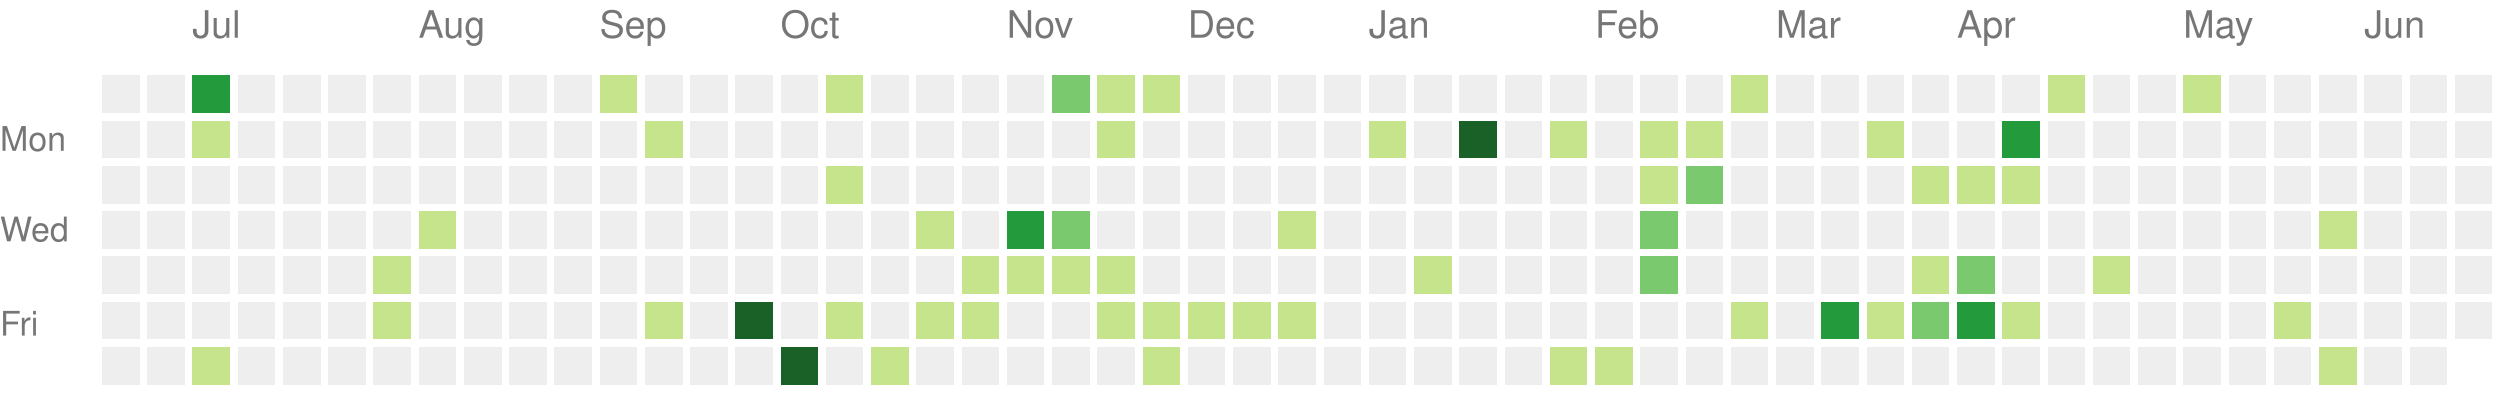
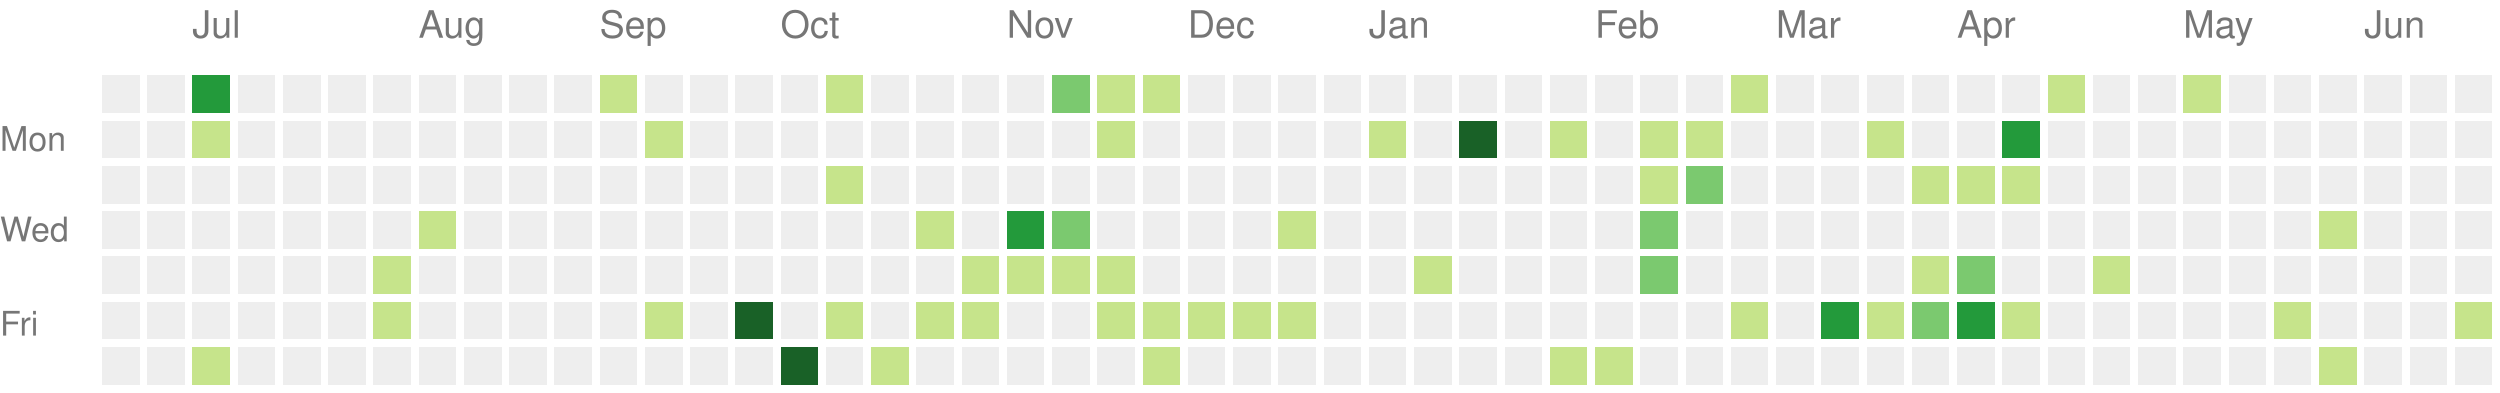
<svg xmlns="http://www.w3.org/2000/svg" version="1.1" width="663" height="104">
  <rect style="fill:#eeeeee;shape-rendering:crispedges;" data-score="0" data-date="2022-06-19" x="27" y="20" width="10" height="10" />
  <rect style="fill:#eeeeee;shape-rendering:crispedges;" data-score="0" data-date="2022-06-26" x="39" y="20" width="10" height="10" />
  <rect style="fill:#239a3b;shape-rendering:crispedges;" data-score="3" data-date="2022-07-03" x="51" y="20" width="10" height="10" />
  <rect style="fill:#eeeeee;shape-rendering:crispedges;" data-score="0" data-date="2022-07-10" x="63" y="20" width="10" height="10" />
  <rect style="fill:#eeeeee;shape-rendering:crispedges;" data-score="0" data-date="2022-07-17" x="75" y="20" width="10" height="10" />
  <rect style="fill:#eeeeee;shape-rendering:crispedges;" data-score="0" data-date="2022-07-24" x="87" y="20" width="10" height="10" />
  <rect style="fill:#eeeeee;shape-rendering:crispedges;" data-score="0" data-date="2022-07-31" x="99" y="20" width="10" height="10" />
  <rect style="fill:#eeeeee;shape-rendering:crispedges;" data-score="0" data-date="2022-08-07" x="111" y="20" width="10" height="10" />
  <rect style="fill:#eeeeee;shape-rendering:crispedges;" data-score="0" data-date="2022-08-14" x="123" y="20" width="10" height="10" />
  <rect style="fill:#eeeeee;shape-rendering:crispedges;" data-score="0" data-date="2022-08-21" x="135" y="20" width="10" height="10" />
  <rect style="fill:#eeeeee;shape-rendering:crispedges;" data-score="0" data-date="2022-08-28" x="147" y="20" width="10" height="10" />
  <rect style="fill:#c6e48b;shape-rendering:crispedges;" data-score="1" data-date="2022-09-04" x="159" y="20" width="10" height="10" />
  <rect style="fill:#eeeeee;shape-rendering:crispedges;" data-score="0" data-date="2022-09-11" x="171" y="20" width="10" height="10" />
  <rect style="fill:#eeeeee;shape-rendering:crispedges;" data-score="0" data-date="2022-09-18" x="183" y="20" width="10" height="10" />
  <rect style="fill:#eeeeee;shape-rendering:crispedges;" data-score="0" data-date="2022-09-25" x="195" y="20" width="10" height="10" />
  <rect style="fill:#eeeeee;shape-rendering:crispedges;" data-score="0" data-date="2022-10-02" x="207" y="20" width="10" height="10" />
  <rect style="fill:#c6e48b;shape-rendering:crispedges;" data-score="1" data-date="2022-10-09" x="219" y="20" width="10" height="10" />
  <rect style="fill:#eeeeee;shape-rendering:crispedges;" data-score="0" data-date="2022-10-16" x="231" y="20" width="10" height="10" />
  <rect style="fill:#eeeeee;shape-rendering:crispedges;" data-score="0" data-date="2022-10-23" x="243" y="20" width="10" height="10" />
  <rect style="fill:#eeeeee;shape-rendering:crispedges;" data-score="0" data-date="2022-10-30" x="255" y="20" width="10" height="10" />
  <rect style="fill:#eeeeee;shape-rendering:crispedges;" data-score="0" data-date="2022-11-06" x="267" y="20" width="10" height="10" />
  <rect style="fill:#7bc96f;shape-rendering:crispedges;" data-score="2" data-date="2022-11-13" x="279" y="20" width="10" height="10" />
  <rect style="fill:#c6e48b;shape-rendering:crispedges;" data-score="1" data-date="2022-11-20" x="291" y="20" width="10" height="10" />
  <rect style="fill:#c6e48b;shape-rendering:crispedges;" data-score="1" data-date="2022-11-27" x="303" y="20" width="10" height="10" />
  <rect style="fill:#eeeeee;shape-rendering:crispedges;" data-score="0" data-date="2022-12-04" x="315" y="20" width="10" height="10" />
  <rect style="fill:#eeeeee;shape-rendering:crispedges;" data-score="0" data-date="2022-12-11" x="327" y="20" width="10" height="10" />
  <rect style="fill:#eeeeee;shape-rendering:crispedges;" data-score="0" data-date="2022-12-18" x="339" y="20" width="10" height="10" />
  <rect style="fill:#eeeeee;shape-rendering:crispedges;" data-score="0" data-date="2022-12-25" x="351" y="20" width="10" height="10" />
  <rect style="fill:#eeeeee;shape-rendering:crispedges;" data-score="0" data-date="2023-01-01" x="363" y="20" width="10" height="10" />
  <rect style="fill:#eeeeee;shape-rendering:crispedges;" data-score="0" data-date="2023-01-08" x="375" y="20" width="10" height="10" />
  <rect style="fill:#eeeeee;shape-rendering:crispedges;" data-score="0" data-date="2023-01-15" x="387" y="20" width="10" height="10" />
  <rect style="fill:#eeeeee;shape-rendering:crispedges;" data-score="0" data-date="2023-01-22" x="399" y="20" width="10" height="10" />
  <rect style="fill:#eeeeee;shape-rendering:crispedges;" data-score="0" data-date="2023-01-29" x="411" y="20" width="10" height="10" />
  <rect style="fill:#eeeeee;shape-rendering:crispedges;" data-score="0" data-date="2023-02-05" x="423" y="20" width="10" height="10" />
  <rect style="fill:#eeeeee;shape-rendering:crispedges;" data-score="0" data-date="2023-02-12" x="435" y="20" width="10" height="10" />
  <rect style="fill:#eeeeee;shape-rendering:crispedges;" data-score="0" data-date="2023-02-19" x="447" y="20" width="10" height="10" />
  <rect style="fill:#c6e48b;shape-rendering:crispedges;" data-score="1" data-date="2023-02-26" x="459" y="20" width="10" height="10" />
  <rect style="fill:#eeeeee;shape-rendering:crispedges;" data-score="0" data-date="2023-03-05" x="471" y="20" width="10" height="10" />
  <rect style="fill:#eeeeee;shape-rendering:crispedges;" data-score="0" data-date="2023-03-12" x="483" y="20" width="10" height="10" />
  <rect style="fill:#eeeeee;shape-rendering:crispedges;" data-score="0" data-date="2023-03-19" x="495" y="20" width="10" height="10" />
  <rect style="fill:#eeeeee;shape-rendering:crispedges;" data-score="0" data-date="2023-03-26" x="507" y="20" width="10" height="10" />
  <rect style="fill:#eeeeee;shape-rendering:crispedges;" data-score="0" data-date="2023-04-02" x="519" y="20" width="10" height="10" />
  <rect style="fill:#eeeeee;shape-rendering:crispedges;" data-score="0" data-date="2023-04-09" x="531" y="20" width="10" height="10" />
  <rect style="fill:#c6e48b;shape-rendering:crispedges;" data-score="1" data-date="2023-04-16" x="543" y="20" width="10" height="10" />
  <rect style="fill:#eeeeee;shape-rendering:crispedges;" data-score="0" data-date="2023-04-23" x="555" y="20" width="10" height="10" />
  <rect style="fill:#eeeeee;shape-rendering:crispedges;" data-score="0" data-date="2023-04-30" x="567" y="20" width="10" height="10" />
  <rect style="fill:#c6e48b;shape-rendering:crispedges;" data-score="1" data-date="2023-05-07" x="579" y="20" width="10" height="10" />
  <rect style="fill:#eeeeee;shape-rendering:crispedges;" data-score="0" data-date="2023-05-14" x="591" y="20" width="10" height="10" />
  <rect style="fill:#eeeeee;shape-rendering:crispedges;" data-score="0" data-date="2023-05-21" x="603" y="20" width="10" height="10" />
  <rect style="fill:#eeeeee;shape-rendering:crispedges;" data-score="0" data-date="2023-05-28" x="615" y="20" width="10" height="10" />
  <rect style="fill:#eeeeee;shape-rendering:crispedges;" data-score="0" data-date="2023-06-04" x="627" y="20" width="10" height="10" />
  <rect style="fill:#eeeeee;shape-rendering:crispedges;" data-score="0" data-date="2023-06-11" x="639" y="20" width="10" height="10" />
  <rect style="fill:#eeeeee;shape-rendering:crispedges;" data-score="0" data-date="2023-06-18" x="651" y="20" width="10" height="10" />
  <rect style="fill:#eeeeee;shape-rendering:crispedges;" data-score="0" data-date="2022-06-20" x="27" y="32" width="10" height="10" />
  <rect style="fill:#eeeeee;shape-rendering:crispedges;" data-score="0" data-date="2022-06-27" x="39" y="32" width="10" height="10" />
  <rect style="fill:#c6e48b;shape-rendering:crispedges;" data-score="1" data-date="2022-07-04" x="51" y="32" width="10" height="10" />
  <rect style="fill:#eeeeee;shape-rendering:crispedges;" data-score="0" data-date="2022-07-11" x="63" y="32" width="10" height="10" />
  <rect style="fill:#eeeeee;shape-rendering:crispedges;" data-score="0" data-date="2022-07-18" x="75" y="32" width="10" height="10" />
  <rect style="fill:#eeeeee;shape-rendering:crispedges;" data-score="0" data-date="2022-07-25" x="87" y="32" width="10" height="10" />
  <rect style="fill:#eeeeee;shape-rendering:crispedges;" data-score="0" data-date="2022-08-01" x="99" y="32" width="10" height="10" />
  <rect style="fill:#eeeeee;shape-rendering:crispedges;" data-score="0" data-date="2022-08-08" x="111" y="32" width="10" height="10" />
  <rect style="fill:#eeeeee;shape-rendering:crispedges;" data-score="0" data-date="2022-08-15" x="123" y="32" width="10" height="10" />
  <rect style="fill:#eeeeee;shape-rendering:crispedges;" data-score="0" data-date="2022-08-22" x="135" y="32" width="10" height="10" />
  <rect style="fill:#eeeeee;shape-rendering:crispedges;" data-score="0" data-date="2022-08-29" x="147" y="32" width="10" height="10" />
  <rect style="fill:#eeeeee;shape-rendering:crispedges;" data-score="0" data-date="2022-09-05" x="159" y="32" width="10" height="10" />
  <rect style="fill:#c6e48b;shape-rendering:crispedges;" data-score="1" data-date="2022-09-12" x="171" y="32" width="10" height="10" />
  <rect style="fill:#eeeeee;shape-rendering:crispedges;" data-score="0" data-date="2022-09-19" x="183" y="32" width="10" height="10" />
  <rect style="fill:#eeeeee;shape-rendering:crispedges;" data-score="0" data-date="2022-09-26" x="195" y="32" width="10" height="10" />
  <rect style="fill:#eeeeee;shape-rendering:crispedges;" data-score="0" data-date="2022-10-03" x="207" y="32" width="10" height="10" />
  <rect style="fill:#eeeeee;shape-rendering:crispedges;" data-score="0" data-date="2022-10-10" x="219" y="32" width="10" height="10" />
  <rect style="fill:#eeeeee;shape-rendering:crispedges;" data-score="0" data-date="2022-10-17" x="231" y="32" width="10" height="10" />
  <rect style="fill:#eeeeee;shape-rendering:crispedges;" data-score="0" data-date="2022-10-24" x="243" y="32" width="10" height="10" />
  <rect style="fill:#eeeeee;shape-rendering:crispedges;" data-score="0" data-date="2022-10-31" x="255" y="32" width="10" height="10" />
  <rect style="fill:#eeeeee;shape-rendering:crispedges;" data-score="0" data-date="2022-11-07" x="267" y="32" width="10" height="10" />
  <rect style="fill:#eeeeee;shape-rendering:crispedges;" data-score="0" data-date="2022-11-14" x="279" y="32" width="10" height="10" />
  <rect style="fill:#c6e48b;shape-rendering:crispedges;" data-score="1" data-date="2022-11-21" x="291" y="32" width="10" height="10" />
  <rect style="fill:#eeeeee;shape-rendering:crispedges;" data-score="0" data-date="2022-11-28" x="303" y="32" width="10" height="10" />
  <rect style="fill:#eeeeee;shape-rendering:crispedges;" data-score="0" data-date="2022-12-05" x="315" y="32" width="10" height="10" />
  <rect style="fill:#eeeeee;shape-rendering:crispedges;" data-score="0" data-date="2022-12-12" x="327" y="32" width="10" height="10" />
  <rect style="fill:#eeeeee;shape-rendering:crispedges;" data-score="0" data-date="2022-12-19" x="339" y="32" width="10" height="10" />
  <rect style="fill:#eeeeee;shape-rendering:crispedges;" data-score="0" data-date="2022-12-26" x="351" y="32" width="10" height="10" />
  <rect style="fill:#c6e48b;shape-rendering:crispedges;" data-score="1" data-date="2023-01-02" x="363" y="32" width="10" height="10" />
  <rect style="fill:#eeeeee;shape-rendering:crispedges;" data-score="0" data-date="2023-01-09" x="375" y="32" width="10" height="10" />
  <rect style="fill:#196127;shape-rendering:crispedges;" data-score="4" data-date="2023-01-16" x="387" y="32" width="10" height="10" />
  <rect style="fill:#eeeeee;shape-rendering:crispedges;" data-score="0" data-date="2023-01-23" x="399" y="32" width="10" height="10" />
  <rect style="fill:#c6e48b;shape-rendering:crispedges;" data-score="1" data-date="2023-01-30" x="411" y="32" width="10" height="10" />
  <rect style="fill:#eeeeee;shape-rendering:crispedges;" data-score="0" data-date="2023-02-06" x="423" y="32" width="10" height="10" />
  <rect style="fill:#c6e48b;shape-rendering:crispedges;" data-score="1" data-date="2023-02-13" x="435" y="32" width="10" height="10" />
  <rect style="fill:#c6e48b;shape-rendering:crispedges;" data-score="1" data-date="2023-02-20" x="447" y="32" width="10" height="10" />
  <rect style="fill:#eeeeee;shape-rendering:crispedges;" data-score="0" data-date="2023-02-27" x="459" y="32" width="10" height="10" />
  <rect style="fill:#eeeeee;shape-rendering:crispedges;" data-score="0" data-date="2023-03-06" x="471" y="32" width="10" height="10" />
  <rect style="fill:#eeeeee;shape-rendering:crispedges;" data-score="0" data-date="2023-03-13" x="483" y="32" width="10" height="10" />
  <rect style="fill:#c6e48b;shape-rendering:crispedges;" data-score="1" data-date="2023-03-20" x="495" y="32" width="10" height="10" />
  <rect style="fill:#eeeeee;shape-rendering:crispedges;" data-score="0" data-date="2023-03-27" x="507" y="32" width="10" height="10" />
  <rect style="fill:#eeeeee;shape-rendering:crispedges;" data-score="0" data-date="2023-04-03" x="519" y="32" width="10" height="10" />
  <rect style="fill:#239a3b;shape-rendering:crispedges;" data-score="3" data-date="2023-04-10" x="531" y="32" width="10" height="10" />
  <rect style="fill:#eeeeee;shape-rendering:crispedges;" data-score="0" data-date="2023-04-17" x="543" y="32" width="10" height="10" />
  <rect style="fill:#eeeeee;shape-rendering:crispedges;" data-score="0" data-date="2023-04-24" x="555" y="32" width="10" height="10" />
  <rect style="fill:#eeeeee;shape-rendering:crispedges;" data-score="0" data-date="2023-05-01" x="567" y="32" width="10" height="10" />
  <rect style="fill:#eeeeee;shape-rendering:crispedges;" data-score="0" data-date="2023-05-08" x="579" y="32" width="10" height="10" />
  <rect style="fill:#eeeeee;shape-rendering:crispedges;" data-score="0" data-date="2023-05-15" x="591" y="32" width="10" height="10" />
  <rect style="fill:#eeeeee;shape-rendering:crispedges;" data-score="0" data-date="2023-05-22" x="603" y="32" width="10" height="10" />
  <rect style="fill:#eeeeee;shape-rendering:crispedges;" data-score="0" data-date="2023-05-29" x="615" y="32" width="10" height="10" />
  <rect style="fill:#eeeeee;shape-rendering:crispedges;" data-score="0" data-date="2023-06-05" x="627" y="32" width="10" height="10" />
  <rect style="fill:#eeeeee;shape-rendering:crispedges;" data-score="0" data-date="2023-06-12" x="639" y="32" width="10" height="10" />
  <rect style="fill:#eeeeee;shape-rendering:crispedges;" data-score="0" data-date="2023-06-19" x="651" y="32" width="10" height="10" />
  <rect style="fill:#eeeeee;shape-rendering:crispedges;" data-score="0" data-date="2022-06-21" x="27" y="44" width="10" height="10" />
  <rect style="fill:#eeeeee;shape-rendering:crispedges;" data-score="0" data-date="2022-06-28" x="39" y="44" width="10" height="10" />
  <rect style="fill:#eeeeee;shape-rendering:crispedges;" data-score="0" data-date="2022-07-05" x="51" y="44" width="10" height="10" />
  <rect style="fill:#eeeeee;shape-rendering:crispedges;" data-score="0" data-date="2022-07-12" x="63" y="44" width="10" height="10" />
  <rect style="fill:#eeeeee;shape-rendering:crispedges;" data-score="0" data-date="2022-07-19" x="75" y="44" width="10" height="10" />
  <rect style="fill:#eeeeee;shape-rendering:crispedges;" data-score="0" data-date="2022-07-26" x="87" y="44" width="10" height="10" />
  <rect style="fill:#eeeeee;shape-rendering:crispedges;" data-score="0" data-date="2022-08-02" x="99" y="44" width="10" height="10" />
  <rect style="fill:#eeeeee;shape-rendering:crispedges;" data-score="0" data-date="2022-08-09" x="111" y="44" width="10" height="10" />
  <rect style="fill:#eeeeee;shape-rendering:crispedges;" data-score="0" data-date="2022-08-16" x="123" y="44" width="10" height="10" />
  <rect style="fill:#eeeeee;shape-rendering:crispedges;" data-score="0" data-date="2022-08-23" x="135" y="44" width="10" height="10" />
  <rect style="fill:#eeeeee;shape-rendering:crispedges;" data-score="0" data-date="2022-08-30" x="147" y="44" width="10" height="10" />
  <rect style="fill:#eeeeee;shape-rendering:crispedges;" data-score="0" data-date="2022-09-06" x="159" y="44" width="10" height="10" />
  <rect style="fill:#eeeeee;shape-rendering:crispedges;" data-score="0" data-date="2022-09-13" x="171" y="44" width="10" height="10" />
  <rect style="fill:#eeeeee;shape-rendering:crispedges;" data-score="0" data-date="2022-09-20" x="183" y="44" width="10" height="10" />
  <rect style="fill:#eeeeee;shape-rendering:crispedges;" data-score="0" data-date="2022-09-27" x="195" y="44" width="10" height="10" />
  <rect style="fill:#eeeeee;shape-rendering:crispedges;" data-score="0" data-date="2022-10-04" x="207" y="44" width="10" height="10" />
  <rect style="fill:#c6e48b;shape-rendering:crispedges;" data-score="1" data-date="2022-10-11" x="219" y="44" width="10" height="10" />
  <rect style="fill:#eeeeee;shape-rendering:crispedges;" data-score="0" data-date="2022-10-18" x="231" y="44" width="10" height="10" />
  <rect style="fill:#eeeeee;shape-rendering:crispedges;" data-score="0" data-date="2022-10-25" x="243" y="44" width="10" height="10" />
  <rect style="fill:#eeeeee;shape-rendering:crispedges;" data-score="0" data-date="2022-11-01" x="255" y="44" width="10" height="10" />
  <rect style="fill:#eeeeee;shape-rendering:crispedges;" data-score="0" data-date="2022-11-08" x="267" y="44" width="10" height="10" />
  <rect style="fill:#eeeeee;shape-rendering:crispedges;" data-score="0" data-date="2022-11-15" x="279" y="44" width="10" height="10" />
  <rect style="fill:#eeeeee;shape-rendering:crispedges;" data-score="0" data-date="2022-11-22" x="291" y="44" width="10" height="10" />
  <rect style="fill:#eeeeee;shape-rendering:crispedges;" data-score="0" data-date="2022-11-29" x="303" y="44" width="10" height="10" />
  <rect style="fill:#eeeeee;shape-rendering:crispedges;" data-score="0" data-date="2022-12-06" x="315" y="44" width="10" height="10" />
  <rect style="fill:#eeeeee;shape-rendering:crispedges;" data-score="0" data-date="2022-12-13" x="327" y="44" width="10" height="10" />
  <rect style="fill:#eeeeee;shape-rendering:crispedges;" data-score="0" data-date="2022-12-20" x="339" y="44" width="10" height="10" />
  <rect style="fill:#eeeeee;shape-rendering:crispedges;" data-score="0" data-date="2022-12-27" x="351" y="44" width="10" height="10" />
  <rect style="fill:#eeeeee;shape-rendering:crispedges;" data-score="0" data-date="2023-01-03" x="363" y="44" width="10" height="10" />
  <rect style="fill:#eeeeee;shape-rendering:crispedges;" data-score="0" data-date="2023-01-10" x="375" y="44" width="10" height="10" />
  <rect style="fill:#eeeeee;shape-rendering:crispedges;" data-score="0" data-date="2023-01-17" x="387" y="44" width="10" height="10" />
  <rect style="fill:#eeeeee;shape-rendering:crispedges;" data-score="0" data-date="2023-01-24" x="399" y="44" width="10" height="10" />
  <rect style="fill:#eeeeee;shape-rendering:crispedges;" data-score="0" data-date="2023-01-31" x="411" y="44" width="10" height="10" />
  <rect style="fill:#eeeeee;shape-rendering:crispedges;" data-score="0" data-date="2023-02-07" x="423" y="44" width="10" height="10" />
  <rect style="fill:#c6e48b;shape-rendering:crispedges;" data-score="1" data-date="2023-02-14" x="435" y="44" width="10" height="10" />
  <rect style="fill:#7bc96f;shape-rendering:crispedges;" data-score="2" data-date="2023-02-21" x="447" y="44" width="10" height="10" />
  <rect style="fill:#eeeeee;shape-rendering:crispedges;" data-score="0" data-date="2023-02-28" x="459" y="44" width="10" height="10" />
  <rect style="fill:#eeeeee;shape-rendering:crispedges;" data-score="0" data-date="2023-03-07" x="471" y="44" width="10" height="10" />
  <rect style="fill:#eeeeee;shape-rendering:crispedges;" data-score="0" data-date="2023-03-14" x="483" y="44" width="10" height="10" />
  <rect style="fill:#eeeeee;shape-rendering:crispedges;" data-score="0" data-date="2023-03-21" x="495" y="44" width="10" height="10" />
  <rect style="fill:#c6e48b;shape-rendering:crispedges;" data-score="1" data-date="2023-03-28" x="507" y="44" width="10" height="10" />
  <rect style="fill:#c6e48b;shape-rendering:crispedges;" data-score="1" data-date="2023-04-04" x="519" y="44" width="10" height="10" />
  <rect style="fill:#c6e48b;shape-rendering:crispedges;" data-score="1" data-date="2023-04-11" x="531" y="44" width="10" height="10" />
  <rect style="fill:#eeeeee;shape-rendering:crispedges;" data-score="0" data-date="2023-04-18" x="543" y="44" width="10" height="10" />
  <rect style="fill:#eeeeee;shape-rendering:crispedges;" data-score="0" data-date="2023-04-25" x="555" y="44" width="10" height="10" />
  <rect style="fill:#eeeeee;shape-rendering:crispedges;" data-score="0" data-date="2023-05-02" x="567" y="44" width="10" height="10" />
  <rect style="fill:#eeeeee;shape-rendering:crispedges;" data-score="0" data-date="2023-05-09" x="579" y="44" width="10" height="10" />
  <rect style="fill:#eeeeee;shape-rendering:crispedges;" data-score="0" data-date="2023-05-16" x="591" y="44" width="10" height="10" />
  <rect style="fill:#eeeeee;shape-rendering:crispedges;" data-score="0" data-date="2023-05-23" x="603" y="44" width="10" height="10" />
  <rect style="fill:#eeeeee;shape-rendering:crispedges;" data-score="0" data-date="2023-05-30" x="615" y="44" width="10" height="10" />
  <rect style="fill:#eeeeee;shape-rendering:crispedges;" data-score="0" data-date="2023-06-06" x="627" y="44" width="10" height="10" />
  <rect style="fill:#eeeeee;shape-rendering:crispedges;" data-score="0" data-date="2023-06-13" x="639" y="44" width="10" height="10" />
  <rect style="fill:#eeeeee;shape-rendering:crispedges;" data-score="0" data-date="2023-06-20" x="651" y="44" width="10" height="10" />
  <rect style="fill:#eeeeee;shape-rendering:crispedges;" data-score="0" data-date="2022-06-22" x="27" y="56" width="10" height="10" />
  <rect style="fill:#eeeeee;shape-rendering:crispedges;" data-score="0" data-date="2022-06-29" x="39" y="56" width="10" height="10" />
  <rect style="fill:#eeeeee;shape-rendering:crispedges;" data-score="0" data-date="2022-07-06" x="51" y="56" width="10" height="10" />
  <rect style="fill:#eeeeee;shape-rendering:crispedges;" data-score="0" data-date="2022-07-13" x="63" y="56" width="10" height="10" />
  <rect style="fill:#eeeeee;shape-rendering:crispedges;" data-score="0" data-date="2022-07-20" x="75" y="56" width="10" height="10" />
  <rect style="fill:#eeeeee;shape-rendering:crispedges;" data-score="0" data-date="2022-07-27" x="87" y="56" width="10" height="10" />
  <rect style="fill:#eeeeee;shape-rendering:crispedges;" data-score="0" data-date="2022-08-03" x="99" y="56" width="10" height="10" />
  <rect style="fill:#c6e48b;shape-rendering:crispedges;" data-score="1" data-date="2022-08-10" x="111" y="56" width="10" height="10" />
  <rect style="fill:#eeeeee;shape-rendering:crispedges;" data-score="0" data-date="2022-08-17" x="123" y="56" width="10" height="10" />
  <rect style="fill:#eeeeee;shape-rendering:crispedges;" data-score="0" data-date="2022-08-24" x="135" y="56" width="10" height="10" />
  <rect style="fill:#eeeeee;shape-rendering:crispedges;" data-score="0" data-date="2022-08-31" x="147" y="56" width="10" height="10" />
  <rect style="fill:#eeeeee;shape-rendering:crispedges;" data-score="0" data-date="2022-09-07" x="159" y="56" width="10" height="10" />
  <rect style="fill:#eeeeee;shape-rendering:crispedges;" data-score="0" data-date="2022-09-14" x="171" y="56" width="10" height="10" />
  <rect style="fill:#eeeeee;shape-rendering:crispedges;" data-score="0" data-date="2022-09-21" x="183" y="56" width="10" height="10" />
  <rect style="fill:#eeeeee;shape-rendering:crispedges;" data-score="0" data-date="2022-09-28" x="195" y="56" width="10" height="10" />
  <rect style="fill:#eeeeee;shape-rendering:crispedges;" data-score="0" data-date="2022-10-05" x="207" y="56" width="10" height="10" />
  <rect style="fill:#eeeeee;shape-rendering:crispedges;" data-score="0" data-date="2022-10-12" x="219" y="56" width="10" height="10" />
  <rect style="fill:#eeeeee;shape-rendering:crispedges;" data-score="0" data-date="2022-10-19" x="231" y="56" width="10" height="10" />
  <rect style="fill:#c6e48b;shape-rendering:crispedges;" data-score="1" data-date="2022-10-26" x="243" y="56" width="10" height="10" />
  <rect style="fill:#eeeeee;shape-rendering:crispedges;" data-score="0" data-date="2022-11-02" x="255" y="56" width="10" height="10" />
  <rect style="fill:#239a3b;shape-rendering:crispedges;" data-score="3" data-date="2022-11-09" x="267" y="56" width="10" height="10" />
  <rect style="fill:#7bc96f;shape-rendering:crispedges;" data-score="2" data-date="2022-11-16" x="279" y="56" width="10" height="10" />
  <rect style="fill:#eeeeee;shape-rendering:crispedges;" data-score="0" data-date="2022-11-23" x="291" y="56" width="10" height="10" />
  <rect style="fill:#eeeeee;shape-rendering:crispedges;" data-score="0" data-date="2022-11-30" x="303" y="56" width="10" height="10" />
  <rect style="fill:#eeeeee;shape-rendering:crispedges;" data-score="0" data-date="2022-12-07" x="315" y="56" width="10" height="10" />
  <rect style="fill:#eeeeee;shape-rendering:crispedges;" data-score="0" data-date="2022-12-14" x="327" y="56" width="10" height="10" />
  <rect style="fill:#c6e48b;shape-rendering:crispedges;" data-score="1" data-date="2022-12-21" x="339" y="56" width="10" height="10" />
  <rect style="fill:#eeeeee;shape-rendering:crispedges;" data-score="0" data-date="2022-12-28" x="351" y="56" width="10" height="10" />
  <rect style="fill:#eeeeee;shape-rendering:crispedges;" data-score="0" data-date="2023-01-04" x="363" y="56" width="10" height="10" />
  <rect style="fill:#eeeeee;shape-rendering:crispedges;" data-score="0" data-date="2023-01-11" x="375" y="56" width="10" height="10" />
  <rect style="fill:#eeeeee;shape-rendering:crispedges;" data-score="0" data-date="2023-01-18" x="387" y="56" width="10" height="10" />
  <rect style="fill:#eeeeee;shape-rendering:crispedges;" data-score="0" data-date="2023-01-25" x="399" y="56" width="10" height="10" />
  <rect style="fill:#eeeeee;shape-rendering:crispedges;" data-score="0" data-date="2023-02-01" x="411" y="56" width="10" height="10" />
  <rect style="fill:#eeeeee;shape-rendering:crispedges;" data-score="0" data-date="2023-02-08" x="423" y="56" width="10" height="10" />
  <rect style="fill:#7bc96f;shape-rendering:crispedges;" data-score="2" data-date="2023-02-15" x="435" y="56" width="10" height="10" />
  <rect style="fill:#eeeeee;shape-rendering:crispedges;" data-score="0" data-date="2023-02-22" x="447" y="56" width="10" height="10" />
  <rect style="fill:#eeeeee;shape-rendering:crispedges;" data-score="0" data-date="2023-03-01" x="459" y="56" width="10" height="10" />
  <rect style="fill:#eeeeee;shape-rendering:crispedges;" data-score="0" data-date="2023-03-08" x="471" y="56" width="10" height="10" />
  <rect style="fill:#eeeeee;shape-rendering:crispedges;" data-score="0" data-date="2023-03-15" x="483" y="56" width="10" height="10" />
  <rect style="fill:#eeeeee;shape-rendering:crispedges;" data-score="0" data-date="2023-03-22" x="495" y="56" width="10" height="10" />
  <rect style="fill:#eeeeee;shape-rendering:crispedges;" data-score="0" data-date="2023-03-29" x="507" y="56" width="10" height="10" />
  <rect style="fill:#eeeeee;shape-rendering:crispedges;" data-score="0" data-date="2023-04-05" x="519" y="56" width="10" height="10" />
  <rect style="fill:#eeeeee;shape-rendering:crispedges;" data-score="0" data-date="2023-04-12" x="531" y="56" width="10" height="10" />
  <rect style="fill:#eeeeee;shape-rendering:crispedges;" data-score="0" data-date="2023-04-19" x="543" y="56" width="10" height="10" />
  <rect style="fill:#eeeeee;shape-rendering:crispedges;" data-score="0" data-date="2023-04-26" x="555" y="56" width="10" height="10" />
  <rect style="fill:#eeeeee;shape-rendering:crispedges;" data-score="0" data-date="2023-05-03" x="567" y="56" width="10" height="10" />
  <rect style="fill:#eeeeee;shape-rendering:crispedges;" data-score="0" data-date="2023-05-10" x="579" y="56" width="10" height="10" />
  <rect style="fill:#eeeeee;shape-rendering:crispedges;" data-score="0" data-date="2023-05-17" x="591" y="56" width="10" height="10" />
  <rect style="fill:#eeeeee;shape-rendering:crispedges;" data-score="0" data-date="2023-05-24" x="603" y="56" width="10" height="10" />
  <rect style="fill:#c6e48b;shape-rendering:crispedges;" data-score="1" data-date="2023-05-31" x="615" y="56" width="10" height="10" />
  <rect style="fill:#eeeeee;shape-rendering:crispedges;" data-score="0" data-date="2023-06-07" x="627" y="56" width="10" height="10" />
  <rect style="fill:#eeeeee;shape-rendering:crispedges;" data-score="0" data-date="2023-06-14" x="639" y="56" width="10" height="10" />
  <rect style="fill:#eeeeee;shape-rendering:crispedges;" data-score="0" data-date="2023-06-21" x="651" y="56" width="10" height="10" />
  <rect style="fill:#eeeeee;shape-rendering:crispedges;" data-score="0" data-date="2022-06-23" x="27" y="68" width="10" height="10" />
  <rect style="fill:#eeeeee;shape-rendering:crispedges;" data-score="0" data-date="2022-06-30" x="39" y="68" width="10" height="10" />
  <rect style="fill:#eeeeee;shape-rendering:crispedges;" data-score="0" data-date="2022-07-07" x="51" y="68" width="10" height="10" />
  <rect style="fill:#eeeeee;shape-rendering:crispedges;" data-score="0" data-date="2022-07-14" x="63" y="68" width="10" height="10" />
  <rect style="fill:#eeeeee;shape-rendering:crispedges;" data-score="0" data-date="2022-07-21" x="75" y="68" width="10" height="10" />
  <rect style="fill:#eeeeee;shape-rendering:crispedges;" data-score="0" data-date="2022-07-28" x="87" y="68" width="10" height="10" />
  <rect style="fill:#c6e48b;shape-rendering:crispedges;" data-score="1" data-date="2022-08-04" x="99" y="68" width="10" height="10" />
  <rect style="fill:#eeeeee;shape-rendering:crispedges;" data-score="0" data-date="2022-08-11" x="111" y="68" width="10" height="10" />
  <rect style="fill:#eeeeee;shape-rendering:crispedges;" data-score="0" data-date="2022-08-18" x="123" y="68" width="10" height="10" />
  <rect style="fill:#eeeeee;shape-rendering:crispedges;" data-score="0" data-date="2022-08-25" x="135" y="68" width="10" height="10" />
  <rect style="fill:#eeeeee;shape-rendering:crispedges;" data-score="0" data-date="2022-09-01" x="147" y="68" width="10" height="10" />
  <rect style="fill:#eeeeee;shape-rendering:crispedges;" data-score="0" data-date="2022-09-08" x="159" y="68" width="10" height="10" />
  <rect style="fill:#eeeeee;shape-rendering:crispedges;" data-score="0" data-date="2022-09-15" x="171" y="68" width="10" height="10" />
  <rect style="fill:#eeeeee;shape-rendering:crispedges;" data-score="0" data-date="2022-09-22" x="183" y="68" width="10" height="10" />
  <rect style="fill:#eeeeee;shape-rendering:crispedges;" data-score="0" data-date="2022-09-29" x="195" y="68" width="10" height="10" />
  <rect style="fill:#eeeeee;shape-rendering:crispedges;" data-score="0" data-date="2022-10-06" x="207" y="68" width="10" height="10" />
  <rect style="fill:#eeeeee;shape-rendering:crispedges;" data-score="0" data-date="2022-10-13" x="219" y="68" width="10" height="10" />
  <rect style="fill:#eeeeee;shape-rendering:crispedges;" data-score="0" data-date="2022-10-20" x="231" y="68" width="10" height="10" />
  <rect style="fill:#eeeeee;shape-rendering:crispedges;" data-score="0" data-date="2022-10-27" x="243" y="68" width="10" height="10" />
  <rect style="fill:#c6e48b;shape-rendering:crispedges;" data-score="1" data-date="2022-11-03" x="255" y="68" width="10" height="10" />
  <rect style="fill:#c6e48b;shape-rendering:crispedges;" data-score="1" data-date="2022-11-10" x="267" y="68" width="10" height="10" />
  <rect style="fill:#c6e48b;shape-rendering:crispedges;" data-score="1" data-date="2022-11-17" x="279" y="68" width="10" height="10" />
  <rect style="fill:#c6e48b;shape-rendering:crispedges;" data-score="1" data-date="2022-11-24" x="291" y="68" width="10" height="10" />
  <rect style="fill:#eeeeee;shape-rendering:crispedges;" data-score="0" data-date="2022-12-01" x="303" y="68" width="10" height="10" />
  <rect style="fill:#eeeeee;shape-rendering:crispedges;" data-score="0" data-date="2022-12-08" x="315" y="68" width="10" height="10" />
  <rect style="fill:#eeeeee;shape-rendering:crispedges;" data-score="0" data-date="2022-12-15" x="327" y="68" width="10" height="10" />
  <rect style="fill:#eeeeee;shape-rendering:crispedges;" data-score="0" data-date="2022-12-22" x="339" y="68" width="10" height="10" />
  <rect style="fill:#eeeeee;shape-rendering:crispedges;" data-score="0" data-date="2022-12-29" x="351" y="68" width="10" height="10" />
  <rect style="fill:#eeeeee;shape-rendering:crispedges;" data-score="0" data-date="2023-01-05" x="363" y="68" width="10" height="10" />
  <rect style="fill:#c6e48b;shape-rendering:crispedges;" data-score="1" data-date="2023-01-12" x="375" y="68" width="10" height="10" />
  <rect style="fill:#eeeeee;shape-rendering:crispedges;" data-score="0" data-date="2023-01-19" x="387" y="68" width="10" height="10" />
  <rect style="fill:#eeeeee;shape-rendering:crispedges;" data-score="0" data-date="2023-01-26" x="399" y="68" width="10" height="10" />
  <rect style="fill:#eeeeee;shape-rendering:crispedges;" data-score="0" data-date="2023-02-02" x="411" y="68" width="10" height="10" />
  <rect style="fill:#eeeeee;shape-rendering:crispedges;" data-score="0" data-date="2023-02-09" x="423" y="68" width="10" height="10" />
  <rect style="fill:#7bc96f;shape-rendering:crispedges;" data-score="2" data-date="2023-02-16" x="435" y="68" width="10" height="10" />
  <rect style="fill:#eeeeee;shape-rendering:crispedges;" data-score="0" data-date="2023-02-23" x="447" y="68" width="10" height="10" />
  <rect style="fill:#eeeeee;shape-rendering:crispedges;" data-score="0" data-date="2023-03-02" x="459" y="68" width="10" height="10" />
  <rect style="fill:#eeeeee;shape-rendering:crispedges;" data-score="0" data-date="2023-03-09" x="471" y="68" width="10" height="10" />
  <rect style="fill:#eeeeee;shape-rendering:crispedges;" data-score="0" data-date="2023-03-16" x="483" y="68" width="10" height="10" />
  <rect style="fill:#eeeeee;shape-rendering:crispedges;" data-score="0" data-date="2023-03-23" x="495" y="68" width="10" height="10" />
  <rect style="fill:#c6e48b;shape-rendering:crispedges;" data-score="1" data-date="2023-03-30" x="507" y="68" width="10" height="10" />
  <rect style="fill:#7bc96f;shape-rendering:crispedges;" data-score="2" data-date="2023-04-06" x="519" y="68" width="10" height="10" />
  <rect style="fill:#eeeeee;shape-rendering:crispedges;" data-score="0" data-date="2023-04-13" x="531" y="68" width="10" height="10" />
  <rect style="fill:#eeeeee;shape-rendering:crispedges;" data-score="0" data-date="2023-04-20" x="543" y="68" width="10" height="10" />
  <rect style="fill:#c6e48b;shape-rendering:crispedges;" data-score="1" data-date="2023-04-27" x="555" y="68" width="10" height="10" />
  <rect style="fill:#eeeeee;shape-rendering:crispedges;" data-score="0" data-date="2023-05-04" x="567" y="68" width="10" height="10" />
  <rect style="fill:#eeeeee;shape-rendering:crispedges;" data-score="0" data-date="2023-05-11" x="579" y="68" width="10" height="10" />
  <rect style="fill:#eeeeee;shape-rendering:crispedges;" data-score="0" data-date="2023-05-18" x="591" y="68" width="10" height="10" />
  <rect style="fill:#eeeeee;shape-rendering:crispedges;" data-score="0" data-date="2023-05-25" x="603" y="68" width="10" height="10" />
  <rect style="fill:#eeeeee;shape-rendering:crispedges;" data-score="0" data-date="2023-06-01" x="615" y="68" width="10" height="10" />
  <rect style="fill:#eeeeee;shape-rendering:crispedges;" data-score="0" data-date="2023-06-08" x="627" y="68" width="10" height="10" />
  <rect style="fill:#eeeeee;shape-rendering:crispedges;" data-score="0" data-date="2023-06-15" x="639" y="68" width="10" height="10" />
  <rect style="fill:#eeeeee;shape-rendering:crispedges;" data-score="0" data-date="2023-06-22" x="651" y="68" width="10" height="10" />
  <rect style="fill:#eeeeee;shape-rendering:crispedges;" data-score="0" data-date="2022-06-24" x="27" y="80" width="10" height="10" />
  <rect style="fill:#eeeeee;shape-rendering:crispedges;" data-score="0" data-date="2022-07-01" x="39" y="80" width="10" height="10" />
  <rect style="fill:#eeeeee;shape-rendering:crispedges;" data-score="0" data-date="2022-07-08" x="51" y="80" width="10" height="10" />
  <rect style="fill:#eeeeee;shape-rendering:crispedges;" data-score="0" data-date="2022-07-15" x="63" y="80" width="10" height="10" />
  <rect style="fill:#eeeeee;shape-rendering:crispedges;" data-score="0" data-date="2022-07-22" x="75" y="80" width="10" height="10" />
  <rect style="fill:#eeeeee;shape-rendering:crispedges;" data-score="0" data-date="2022-07-29" x="87" y="80" width="10" height="10" />
  <rect style="fill:#c6e48b;shape-rendering:crispedges;" data-score="1" data-date="2022-08-05" x="99" y="80" width="10" height="10" />
  <rect style="fill:#eeeeee;shape-rendering:crispedges;" data-score="0" data-date="2022-08-12" x="111" y="80" width="10" height="10" />
  <rect style="fill:#eeeeee;shape-rendering:crispedges;" data-score="0" data-date="2022-08-19" x="123" y="80" width="10" height="10" />
  <rect style="fill:#eeeeee;shape-rendering:crispedges;" data-score="0" data-date="2022-08-26" x="135" y="80" width="10" height="10" />
  <rect style="fill:#eeeeee;shape-rendering:crispedges;" data-score="0" data-date="2022-09-02" x="147" y="80" width="10" height="10" />
  <rect style="fill:#eeeeee;shape-rendering:crispedges;" data-score="0" data-date="2022-09-09" x="159" y="80" width="10" height="10" />
  <rect style="fill:#c6e48b;shape-rendering:crispedges;" data-score="1" data-date="2022-09-16" x="171" y="80" width="10" height="10" />
  <rect style="fill:#eeeeee;shape-rendering:crispedges;" data-score="0" data-date="2022-09-23" x="183" y="80" width="10" height="10" />
  <rect style="fill:#196127;shape-rendering:crispedges;" data-score="4" data-date="2022-09-30" x="195" y="80" width="10" height="10" />
  <rect style="fill:#eeeeee;shape-rendering:crispedges;" data-score="0" data-date="2022-10-07" x="207" y="80" width="10" height="10" />
  <rect style="fill:#c6e48b;shape-rendering:crispedges;" data-score="1" data-date="2022-10-14" x="219" y="80" width="10" height="10" />
  <rect style="fill:#eeeeee;shape-rendering:crispedges;" data-score="0" data-date="2022-10-21" x="231" y="80" width="10" height="10" />
  <rect style="fill:#c6e48b;shape-rendering:crispedges;" data-score="1" data-date="2022-10-28" x="243" y="80" width="10" height="10" />
  <rect style="fill:#c6e48b;shape-rendering:crispedges;" data-score="1" data-date="2022-11-04" x="255" y="80" width="10" height="10" />
  <rect style="fill:#eeeeee;shape-rendering:crispedges;" data-score="0" data-date="2022-11-11" x="267" y="80" width="10" height="10" />
  <rect style="fill:#eeeeee;shape-rendering:crispedges;" data-score="0" data-date="2022-11-18" x="279" y="80" width="10" height="10" />
  <rect style="fill:#c6e48b;shape-rendering:crispedges;" data-score="1" data-date="2022-11-25" x="291" y="80" width="10" height="10" />
  <rect style="fill:#c6e48b;shape-rendering:crispedges;" data-score="1" data-date="2022-12-02" x="303" y="80" width="10" height="10" />
  <rect style="fill:#c6e48b;shape-rendering:crispedges;" data-score="1" data-date="2022-12-09" x="315" y="80" width="10" height="10" />
  <rect style="fill:#c6e48b;shape-rendering:crispedges;" data-score="1" data-date="2022-12-16" x="327" y="80" width="10" height="10" />
  <rect style="fill:#c6e48b;shape-rendering:crispedges;" data-score="1" data-date="2022-12-23" x="339" y="80" width="10" height="10" />
  <rect style="fill:#eeeeee;shape-rendering:crispedges;" data-score="0" data-date="2022-12-30" x="351" y="80" width="10" height="10" />
  <rect style="fill:#eeeeee;shape-rendering:crispedges;" data-score="0" data-date="2023-01-06" x="363" y="80" width="10" height="10" />
  <rect style="fill:#eeeeee;shape-rendering:crispedges;" data-score="0" data-date="2023-01-13" x="375" y="80" width="10" height="10" />
  <rect style="fill:#eeeeee;shape-rendering:crispedges;" data-score="0" data-date="2023-01-20" x="387" y="80" width="10" height="10" />
  <rect style="fill:#eeeeee;shape-rendering:crispedges;" data-score="0" data-date="2023-01-27" x="399" y="80" width="10" height="10" />
  <rect style="fill:#eeeeee;shape-rendering:crispedges;" data-score="0" data-date="2023-02-03" x="411" y="80" width="10" height="10" />
  <rect style="fill:#eeeeee;shape-rendering:crispedges;" data-score="0" data-date="2023-02-10" x="423" y="80" width="10" height="10" />
  <rect style="fill:#eeeeee;shape-rendering:crispedges;" data-score="0" data-date="2023-02-17" x="435" y="80" width="10" height="10" />
  <rect style="fill:#eeeeee;shape-rendering:crispedges;" data-score="0" data-date="2023-02-24" x="447" y="80" width="10" height="10" />
  <rect style="fill:#c6e48b;shape-rendering:crispedges;" data-score="1" data-date="2023-03-03" x="459" y="80" width="10" height="10" />
  <rect style="fill:#eeeeee;shape-rendering:crispedges;" data-score="0" data-date="2023-03-10" x="471" y="80" width="10" height="10" />
  <rect style="fill:#239a3b;shape-rendering:crispedges;" data-score="3" data-date="2023-03-17" x="483" y="80" width="10" height="10" />
  <rect style="fill:#c6e48b;shape-rendering:crispedges;" data-score="1" data-date="2023-03-24" x="495" y="80" width="10" height="10" />
  <rect style="fill:#7bc96f;shape-rendering:crispedges;" data-score="2" data-date="2023-03-31" x="507" y="80" width="10" height="10" />
  <rect style="fill:#239a3b;shape-rendering:crispedges;" data-score="3" data-date="2023-04-07" x="519" y="80" width="10" height="10" />
  <rect style="fill:#c6e48b;shape-rendering:crispedges;" data-score="1" data-date="2023-04-14" x="531" y="80" width="10" height="10" />
  <rect style="fill:#eeeeee;shape-rendering:crispedges;" data-score="0" data-date="2023-04-21" x="543" y="80" width="10" height="10" />
  <rect style="fill:#eeeeee;shape-rendering:crispedges;" data-score="0" data-date="2023-04-28" x="555" y="80" width="10" height="10" />
  <rect style="fill:#eeeeee;shape-rendering:crispedges;" data-score="0" data-date="2023-05-05" x="567" y="80" width="10" height="10" />
  <rect style="fill:#eeeeee;shape-rendering:crispedges;" data-score="0" data-date="2023-05-12" x="579" y="80" width="10" height="10" />
  <rect style="fill:#eeeeee;shape-rendering:crispedges;" data-score="0" data-date="2023-05-19" x="591" y="80" width="10" height="10" />
  <rect style="fill:#c6e48b;shape-rendering:crispedges;" data-score="1" data-date="2023-05-26" x="603" y="80" width="10" height="10" />
  <rect style="fill:#eeeeee;shape-rendering:crispedges;" data-score="0" data-date="2023-06-02" x="615" y="80" width="10" height="10" />
  <rect style="fill:#eeeeee;shape-rendering:crispedges;" data-score="0" data-date="2023-06-09" x="627" y="80" width="10" height="10" />
  <rect style="fill:#eeeeee;shape-rendering:crispedges;" data-score="0" data-date="2023-06-16" x="639" y="80" width="10" height="10" />
-   <rect style="fill:#eeeeee;shape-rendering:crispedges;" data-score="0" data-date="2023-06-23" x="651" y="80" width="10" height="10" />
+   <rect style="fill:#c6e48b;shape-rendering:crispedges;" data-score="1" data-date="2023-06-23" x="651" y="80" width="10" height="10" />
  <rect style="fill:#eeeeee;shape-rendering:crispedges;" data-score="0" data-date="2022-06-25" x="27" y="92" width="10" height="10" />
  <rect style="fill:#eeeeee;shape-rendering:crispedges;" data-score="0" data-date="2022-07-02" x="39" y="92" width="10" height="10" />
  <rect style="fill:#c6e48b;shape-rendering:crispedges;" data-score="1" data-date="2022-07-09" x="51" y="92" width="10" height="10" />
  <rect style="fill:#eeeeee;shape-rendering:crispedges;" data-score="0" data-date="2022-07-16" x="63" y="92" width="10" height="10" />
  <rect style="fill:#eeeeee;shape-rendering:crispedges;" data-score="0" data-date="2022-07-23" x="75" y="92" width="10" height="10" />
  <rect style="fill:#eeeeee;shape-rendering:crispedges;" data-score="0" data-date="2022-07-30" x="87" y="92" width="10" height="10" />
  <rect style="fill:#eeeeee;shape-rendering:crispedges;" data-score="0" data-date="2022-08-06" x="99" y="92" width="10" height="10" />
  <rect style="fill:#eeeeee;shape-rendering:crispedges;" data-score="0" data-date="2022-08-13" x="111" y="92" width="10" height="10" />
  <rect style="fill:#eeeeee;shape-rendering:crispedges;" data-score="0" data-date="2022-08-20" x="123" y="92" width="10" height="10" />
  <rect style="fill:#eeeeee;shape-rendering:crispedges;" data-score="0" data-date="2022-08-27" x="135" y="92" width="10" height="10" />
  <rect style="fill:#eeeeee;shape-rendering:crispedges;" data-score="0" data-date="2022-09-03" x="147" y="92" width="10" height="10" />
  <rect style="fill:#eeeeee;shape-rendering:crispedges;" data-score="0" data-date="2022-09-10" x="159" y="92" width="10" height="10" />
  <rect style="fill:#eeeeee;shape-rendering:crispedges;" data-score="0" data-date="2022-09-17" x="171" y="92" width="10" height="10" />
  <rect style="fill:#eeeeee;shape-rendering:crispedges;" data-score="0" data-date="2022-09-24" x="183" y="92" width="10" height="10" />
  <rect style="fill:#eeeeee;shape-rendering:crispedges;" data-score="0" data-date="2022-10-01" x="195" y="92" width="10" height="10" />
  <rect style="fill:#196127;shape-rendering:crispedges;" data-score="4" data-date="2022-10-08" x="207" y="92" width="10" height="10" />
  <rect style="fill:#eeeeee;shape-rendering:crispedges;" data-score="0" data-date="2022-10-15" x="219" y="92" width="10" height="10" />
  <rect style="fill:#c6e48b;shape-rendering:crispedges;" data-score="1" data-date="2022-10-22" x="231" y="92" width="10" height="10" />
  <rect style="fill:#eeeeee;shape-rendering:crispedges;" data-score="0" data-date="2022-10-29" x="243" y="92" width="10" height="10" />
  <rect style="fill:#eeeeee;shape-rendering:crispedges;" data-score="0" data-date="2022-11-05" x="255" y="92" width="10" height="10" />
  <rect style="fill:#eeeeee;shape-rendering:crispedges;" data-score="0" data-date="2022-11-12" x="267" y="92" width="10" height="10" />
  <rect style="fill:#eeeeee;shape-rendering:crispedges;" data-score="0" data-date="2022-11-19" x="279" y="92" width="10" height="10" />
  <rect style="fill:#eeeeee;shape-rendering:crispedges;" data-score="0" data-date="2022-11-26" x="291" y="92" width="10" height="10" />
  <rect style="fill:#c6e48b;shape-rendering:crispedges;" data-score="1" data-date="2022-12-03" x="303" y="92" width="10" height="10" />
  <rect style="fill:#eeeeee;shape-rendering:crispedges;" data-score="0" data-date="2022-12-10" x="315" y="92" width="10" height="10" />
  <rect style="fill:#eeeeee;shape-rendering:crispedges;" data-score="0" data-date="2022-12-17" x="327" y="92" width="10" height="10" />
  <rect style="fill:#eeeeee;shape-rendering:crispedges;" data-score="0" data-date="2022-12-24" x="339" y="92" width="10" height="10" />
  <rect style="fill:#eeeeee;shape-rendering:crispedges;" data-score="0" data-date="2022-12-31" x="351" y="92" width="10" height="10" />
  <rect style="fill:#eeeeee;shape-rendering:crispedges;" data-score="0" data-date="2023-01-07" x="363" y="92" width="10" height="10" />
  <rect style="fill:#eeeeee;shape-rendering:crispedges;" data-score="0" data-date="2023-01-14" x="375" y="92" width="10" height="10" />
  <rect style="fill:#eeeeee;shape-rendering:crispedges;" data-score="0" data-date="2023-01-21" x="387" y="92" width="10" height="10" />
  <rect style="fill:#eeeeee;shape-rendering:crispedges;" data-score="0" data-date="2023-01-28" x="399" y="92" width="10" height="10" />
  <rect style="fill:#c6e48b;shape-rendering:crispedges;" data-score="1" data-date="2023-02-04" x="411" y="92" width="10" height="10" />
  <rect style="fill:#c6e48b;shape-rendering:crispedges;" data-score="1" data-date="2023-02-11" x="423" y="92" width="10" height="10" />
  <rect style="fill:#eeeeee;shape-rendering:crispedges;" data-score="0" data-date="2023-02-18" x="435" y="92" width="10" height="10" />
  <rect style="fill:#eeeeee;shape-rendering:crispedges;" data-score="0" data-date="2023-02-25" x="447" y="92" width="10" height="10" />
  <rect style="fill:#eeeeee;shape-rendering:crispedges;" data-score="0" data-date="2023-03-04" x="459" y="92" width="10" height="10" />
  <rect style="fill:#eeeeee;shape-rendering:crispedges;" data-score="0" data-date="2023-03-11" x="471" y="92" width="10" height="10" />
  <rect style="fill:#eeeeee;shape-rendering:crispedges;" data-score="0" data-date="2023-03-18" x="483" y="92" width="10" height="10" />
  <rect style="fill:#eeeeee;shape-rendering:crispedges;" data-score="0" data-date="2023-03-25" x="495" y="92" width="10" height="10" />
  <rect style="fill:#eeeeee;shape-rendering:crispedges;" data-score="0" data-date="2023-04-01" x="507" y="92" width="10" height="10" />
  <rect style="fill:#eeeeee;shape-rendering:crispedges;" data-score="0" data-date="2023-04-08" x="519" y="92" width="10" height="10" />
  <rect style="fill:#eeeeee;shape-rendering:crispedges;" data-score="0" data-date="2023-04-15" x="531" y="92" width="10" height="10" />
  <rect style="fill:#eeeeee;shape-rendering:crispedges;" data-score="0" data-date="2023-04-22" x="543" y="92" width="10" height="10" />
  <rect style="fill:#eeeeee;shape-rendering:crispedges;" data-score="0" data-date="2023-04-29" x="555" y="92" width="10" height="10" />
  <rect style="fill:#eeeeee;shape-rendering:crispedges;" data-score="0" data-date="2023-05-06" x="567" y="92" width="10" height="10" />
  <rect style="fill:#eeeeee;shape-rendering:crispedges;" data-score="0" data-date="2023-05-13" x="579" y="92" width="10" height="10" />
  <rect style="fill:#eeeeee;shape-rendering:crispedges;" data-score="0" data-date="2023-05-20" x="591" y="92" width="10" height="10" />
  <rect style="fill:#eeeeee;shape-rendering:crispedges;" data-score="0" data-date="2023-05-27" x="603" y="92" width="10" height="10" />
  <rect style="fill:#c6e48b;shape-rendering:crispedges;" data-score="1" data-date="2023-06-03" x="615" y="92" width="10" height="10" />
  <rect style="fill:#eeeeee;shape-rendering:crispedges;" data-score="0" data-date="2023-06-10" x="627" y="92" width="10" height="10" />
  <rect style="fill:#eeeeee;shape-rendering:crispedges;" data-score="0" data-date="2023-06-17" x="639" y="92" width="10" height="10" />
+   <rect style="fill:#eeeeee;shape-rendering:crispedges;" data-score="0" data-date="2023-06-24" x="651" y="92" width="10" height="10" />
  <text style="fill:#767676;text-anchor:start;text-align:center;font-family:-apple-system, BlinkMacSystemFont, 'Segoe UI', Helvetica, Arial, sans-serif, 'Apple Color Emoji', 'Segoe UI Emoji', 'Segoe UI Symbol';white-space:nowrap;font-size:9px;display:none;" x="0" y="28">Sun</text>
  <text style="fill:#767676;text-anchor:start;text-align:center;font-family:-apple-system, BlinkMacSystemFont, 'Segoe UI', Helvetica, Arial, sans-serif, 'Apple Color Emoji', 'Segoe UI Emoji', 'Segoe UI Symbol';white-space:nowrap;font-size:9px;" x="0" y="40">Mon</text>
  <text style="fill:#767676;text-anchor:start;text-align:center;font-family:-apple-system, BlinkMacSystemFont, 'Segoe UI', Helvetica, Arial, sans-serif, 'Apple Color Emoji', 'Segoe UI Emoji', 'Segoe UI Symbol';white-space:nowrap;font-size:9px;display:none;" x="0" y="52">Tue</text>
  <text style="fill:#767676;text-anchor:start;text-align:center;font-family:-apple-system, BlinkMacSystemFont, 'Segoe UI', Helvetica, Arial, sans-serif, 'Apple Color Emoji', 'Segoe UI Emoji', 'Segoe UI Symbol';white-space:nowrap;font-size:9px;" x="0" y="64">Wed</text>
  <text style="fill:#767676;text-anchor:start;text-align:center;font-family:-apple-system, BlinkMacSystemFont, 'Segoe UI', Helvetica, Arial, sans-serif, 'Apple Color Emoji', 'Segoe UI Emoji', 'Segoe UI Symbol';white-space:nowrap;font-size:9px;display:none;" x="0" y="77">Thu</text>
  <text style="fill:#767676;text-anchor:start;text-align:center;font-family:-apple-system, BlinkMacSystemFont, 'Segoe UI', Helvetica, Arial, sans-serif, 'Apple Color Emoji', 'Segoe UI Emoji', 'Segoe UI Symbol';white-space:nowrap;font-size:9px;" x="0" y="89">Fri</text>
  <text style="fill:#767676;text-anchor:start;text-align:center;font-family:-apple-system, BlinkMacSystemFont, 'Segoe UI', Helvetica, Arial, sans-serif, 'Apple Color Emoji', 'Segoe UI Emoji', 'Segoe UI Symbol';white-space:nowrap;font-size:9px;display:none;" x="0" y="101">Sat</text>
  <text style="fill:#767676;text-anchor:start;text-align:center;font-family:-apple-system, BlinkMacSystemFont, 'Segoe UI', Helvetica, Arial, sans-serif, 'Apple Color Emoji', 'Segoe UI Emoji', 'Segoe UI Symbol';white-space:nowrap;font-size:10px;" x="51" y="10">Jul</text>
  <text style="fill:#767676;text-anchor:start;text-align:center;font-family:-apple-system, BlinkMacSystemFont, 'Segoe UI', Helvetica, Arial, sans-serif, 'Apple Color Emoji', 'Segoe UI Emoji', 'Segoe UI Symbol';white-space:nowrap;font-size:10px;" x="111" y="10">Aug</text>
  <text style="fill:#767676;text-anchor:start;text-align:center;font-family:-apple-system, BlinkMacSystemFont, 'Segoe UI', Helvetica, Arial, sans-serif, 'Apple Color Emoji', 'Segoe UI Emoji', 'Segoe UI Symbol';white-space:nowrap;font-size:10px;" x="159" y="10">Sep</text>
  <text style="fill:#767676;text-anchor:start;text-align:center;font-family:-apple-system, BlinkMacSystemFont, 'Segoe UI', Helvetica, Arial, sans-serif, 'Apple Color Emoji', 'Segoe UI Emoji', 'Segoe UI Symbol';white-space:nowrap;font-size:10px;" x="207" y="10">Oct</text>
  <text style="fill:#767676;text-anchor:start;text-align:center;font-family:-apple-system, BlinkMacSystemFont, 'Segoe UI', Helvetica, Arial, sans-serif, 'Apple Color Emoji', 'Segoe UI Emoji', 'Segoe UI Symbol';white-space:nowrap;font-size:10px;" x="267" y="10">Nov</text>
  <text style="fill:#767676;text-anchor:start;text-align:center;font-family:-apple-system, BlinkMacSystemFont, 'Segoe UI', Helvetica, Arial, sans-serif, 'Apple Color Emoji', 'Segoe UI Emoji', 'Segoe UI Symbol';white-space:nowrap;font-size:10px;" x="315" y="10">Dec</text>
  <text style="fill:#767676;text-anchor:start;text-align:center;font-family:-apple-system, BlinkMacSystemFont, 'Segoe UI', Helvetica, Arial, sans-serif, 'Apple Color Emoji', 'Segoe UI Emoji', 'Segoe UI Symbol';white-space:nowrap;font-size:10px;" x="363" y="10">Jan</text>
  <text style="fill:#767676;text-anchor:start;text-align:center;font-family:-apple-system, BlinkMacSystemFont, 'Segoe UI', Helvetica, Arial, sans-serif, 'Apple Color Emoji', 'Segoe UI Emoji', 'Segoe UI Symbol';white-space:nowrap;font-size:10px;" x="423" y="10">Feb</text>
  <text style="fill:#767676;text-anchor:start;text-align:center;font-family:-apple-system, BlinkMacSystemFont, 'Segoe UI', Helvetica, Arial, sans-serif, 'Apple Color Emoji', 'Segoe UI Emoji', 'Segoe UI Symbol';white-space:nowrap;font-size:10px;" x="471" y="10">Mar</text>
  <text style="fill:#767676;text-anchor:start;text-align:center;font-family:-apple-system, BlinkMacSystemFont, 'Segoe UI', Helvetica, Arial, sans-serif, 'Apple Color Emoji', 'Segoe UI Emoji', 'Segoe UI Symbol';white-space:nowrap;font-size:10px;" x="519" y="10">Apr</text>
  <text style="fill:#767676;text-anchor:start;text-align:center;font-family:-apple-system, BlinkMacSystemFont, 'Segoe UI', Helvetica, Arial, sans-serif, 'Apple Color Emoji', 'Segoe UI Emoji', 'Segoe UI Symbol';white-space:nowrap;font-size:10px;" x="579" y="10">May</text>
  <text style="fill:#767676;text-anchor:start;text-align:center;font-family:-apple-system, BlinkMacSystemFont, 'Segoe UI', Helvetica, Arial, sans-serif, 'Apple Color Emoji', 'Segoe UI Emoji', 'Segoe UI Symbol';white-space:nowrap;font-size:10px;" x="627" y="10">Jun</text>
</svg>
